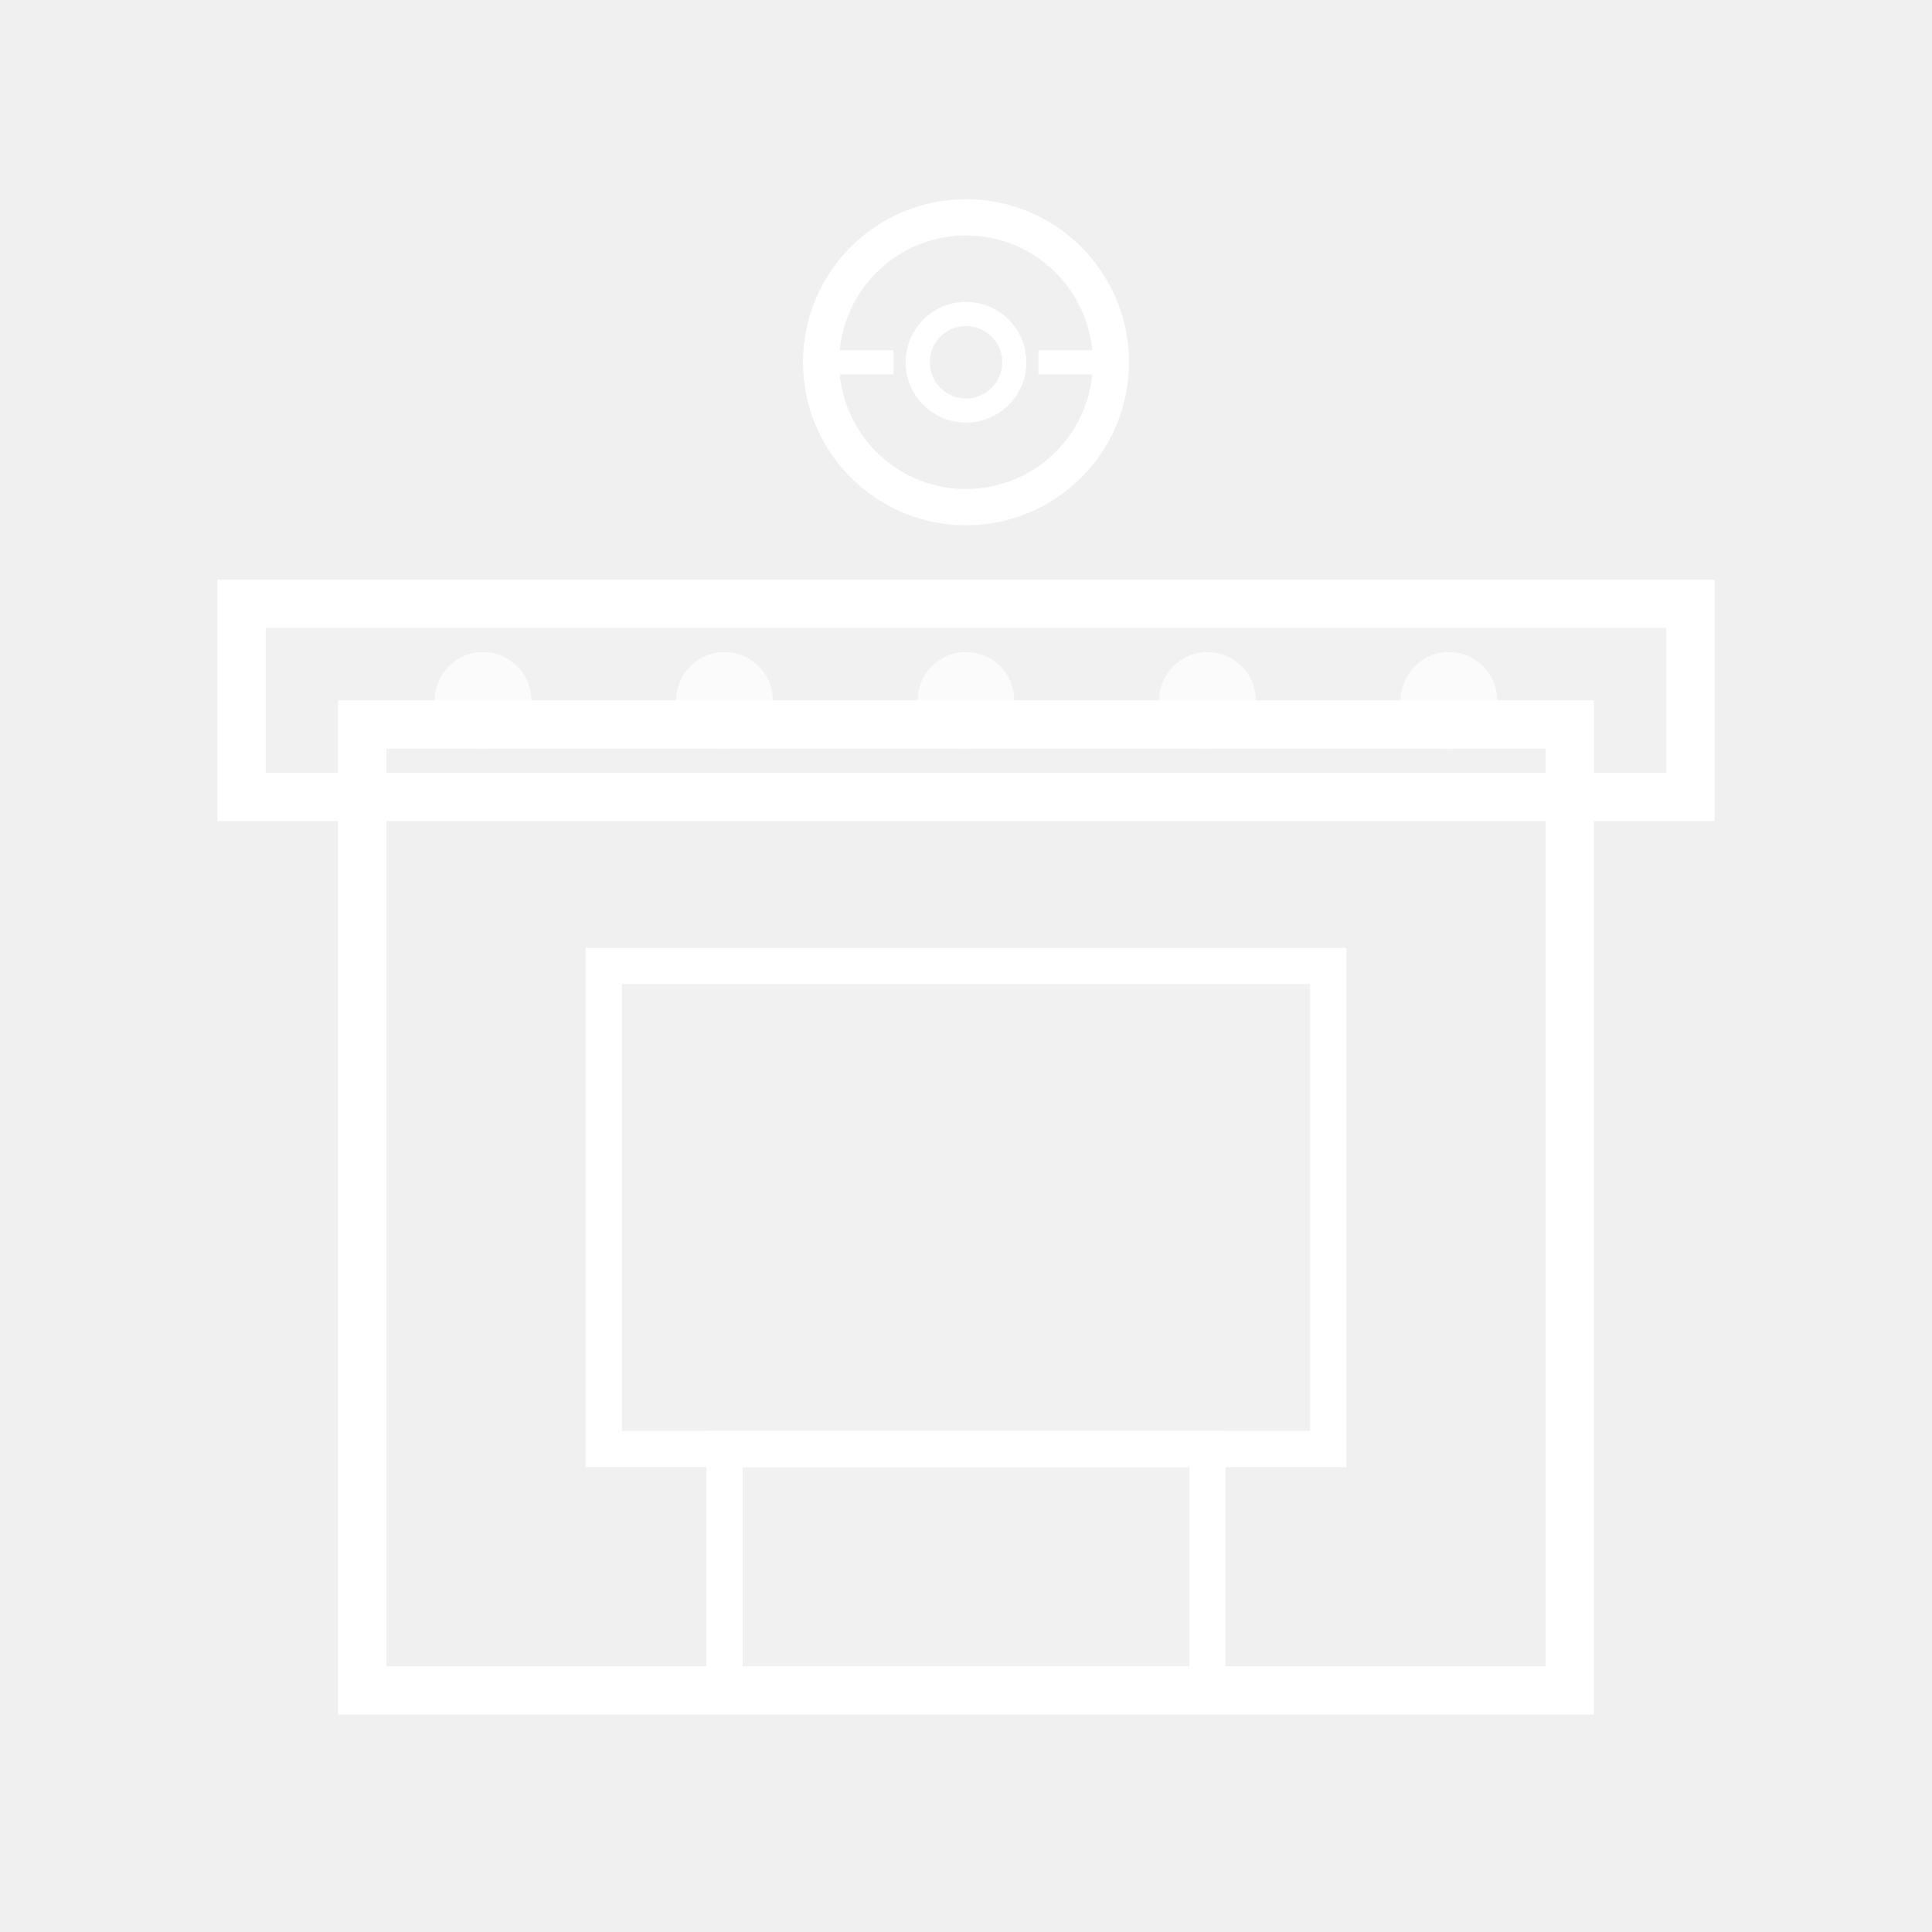
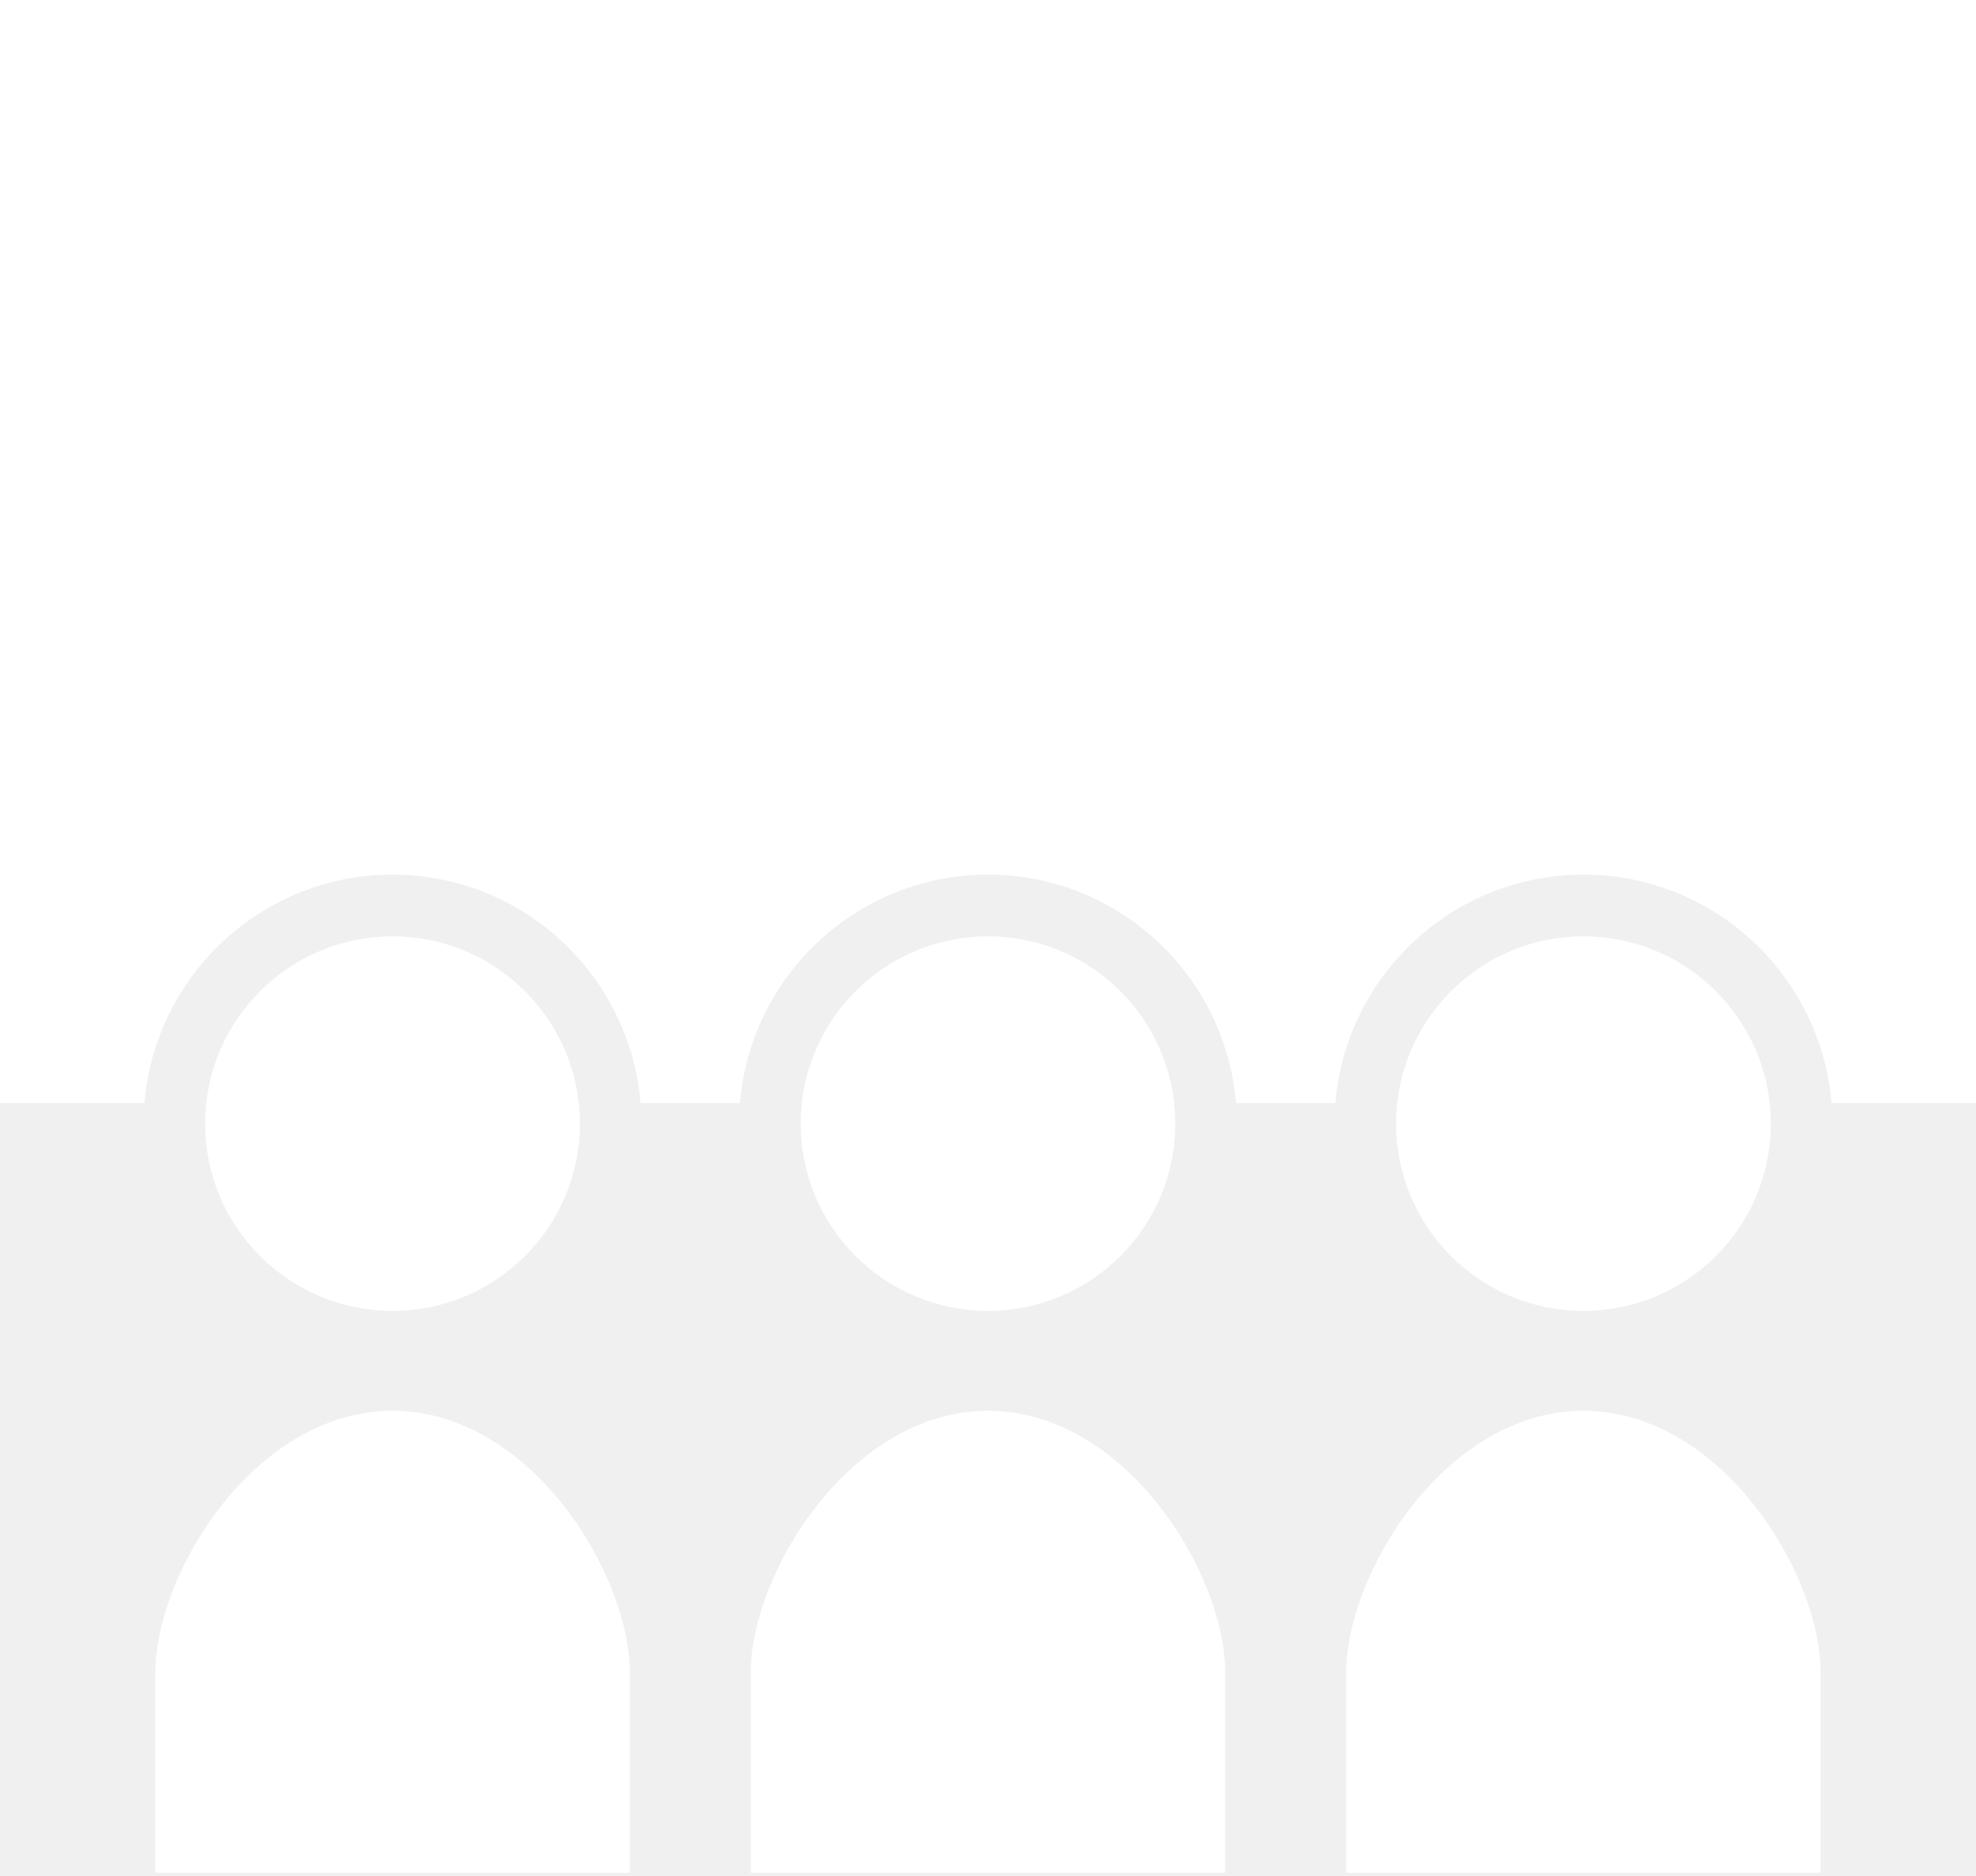
- <svg xmlns="http://www.w3.org/2000/svg" width="80" height="80" viewBox="0 0 80 80" fill="none">
-   <rect x="15" y="30" width="50" height="40" stroke="white" stroke-width="2" fill="rgba(255, 255, 255, 0.03)" />
-   <rect x="10" y="25" width="60" height="8" stroke="white" stroke-width="2" fill="rgba(255, 255, 255, 0.08)" />
-   <circle cx="20" cy="29" r="2" fill="white" opacity="0.7" />
-   <circle cx="30" cy="29" r="2" fill="white" opacity="0.7" />
-   <circle cx="40" cy="29" r="2" fill="white" opacity="0.7" />
-   <circle cx="50" cy="29" r="2" fill="white" opacity="0.7" />
-   <circle cx="60" cy="29" r="2" fill="white" opacity="0.7" />
-   <rect x="25" y="40" width="30" height="20" stroke="white" stroke-width="1.5" fill="rgba(255, 255, 255, 0.1)" />
-   <rect x="30" y="60" width="20" height="10" stroke="white" stroke-width="1.5" fill="rgba(255, 255, 255, 0.05)" />
-   <circle cx="40" cy="15" r="6" stroke="white" stroke-width="1.5" fill="none" />
-   <circle cx="40" cy="15" r="2" stroke="white" stroke-width="1" fill="none" />
-   <line x1="34" y1="15" x2="37" y2="15" stroke="white" stroke-width="1" />
-   <line x1="43" y1="15" x2="46" y2="15" stroke="white" stroke-width="1" />
+ <svg xmlns="http://www.w3.org/2000/svg" width="512" height="486" viewBox="0 0 512 486" fill="none">
+   <path d="M101.703 339.735C128.516 339.735 150.25 318.016 150.25 291.204C150.25 264.392 128.516 242.672 101.703 242.672C74.906 242.672 53.156 264.391 53.156 291.203C53.156 318.015 74.906 339.735 101.703 339.735Z" fill="white" />
+   <path d="M101.703 365.625C66.109 365.625 40.234 407.672 40.234 433.578C40.234 459.453 40.234 485.344 40.234 485.344H163.187C163.187 485.344 163.187 459.453 163.187 433.578C163.188 407.672 137.297 365.625 101.703 365.625Z" fill="white" />
+   <path d="M256 339.735C282.797 339.735 304.531 318.016 304.531 291.204C304.531 264.392 282.797 242.672 256 242.672C229.187 242.672 207.469 264.391 207.469 291.203C207.469 318.015 229.188 339.735 256 339.735Z" fill="white" />
+   <path d="M256 365.625C220.406 365.625 194.516 407.672 194.516 433.578C194.516 459.453 194.516 485.344 194.516 485.344H317.469C317.469 485.344 317.469 459.453 317.469 433.578C317.469 407.672 291.594 365.625 256 365.625Z" fill="white" />
+   <path d="M410.281 339.735C437.094 339.735 458.828 318.016 458.828 291.204C458.828 264.392 437.094 242.672 410.281 242.672C383.468 242.672 361.75 264.391 361.75 291.203C361.75 318.015 383.469 339.735 410.281 339.735Z" fill="white" />
+   <path d="M0 0V285.859H37.438C40.172 252.766 67.922 226.672 101.703 226.672C135.484 226.672 163.234 252.766 165.969 285.86H191.735C194.469 252.766 222.219 226.672 256 226.672C289.781 226.672 317.531 252.766 320.25 285.86H346.016C348.75 252.766 376.5 226.672 410.281 226.672C444.062 226.672 471.812 252.766 474.562 285.86H512V0H0Z" fill="white" />
+   <path d="M410.281 365.625C374.687 365.625 348.812 407.672 348.812 433.578C348.812 459.453 348.812 485.344 348.812 485.344H471.75C471.75 485.344 471.75 459.453 471.75 433.578C471.75 407.672 445.875 365.625 410.281 365.625Z" fill="white" />
</svg>
